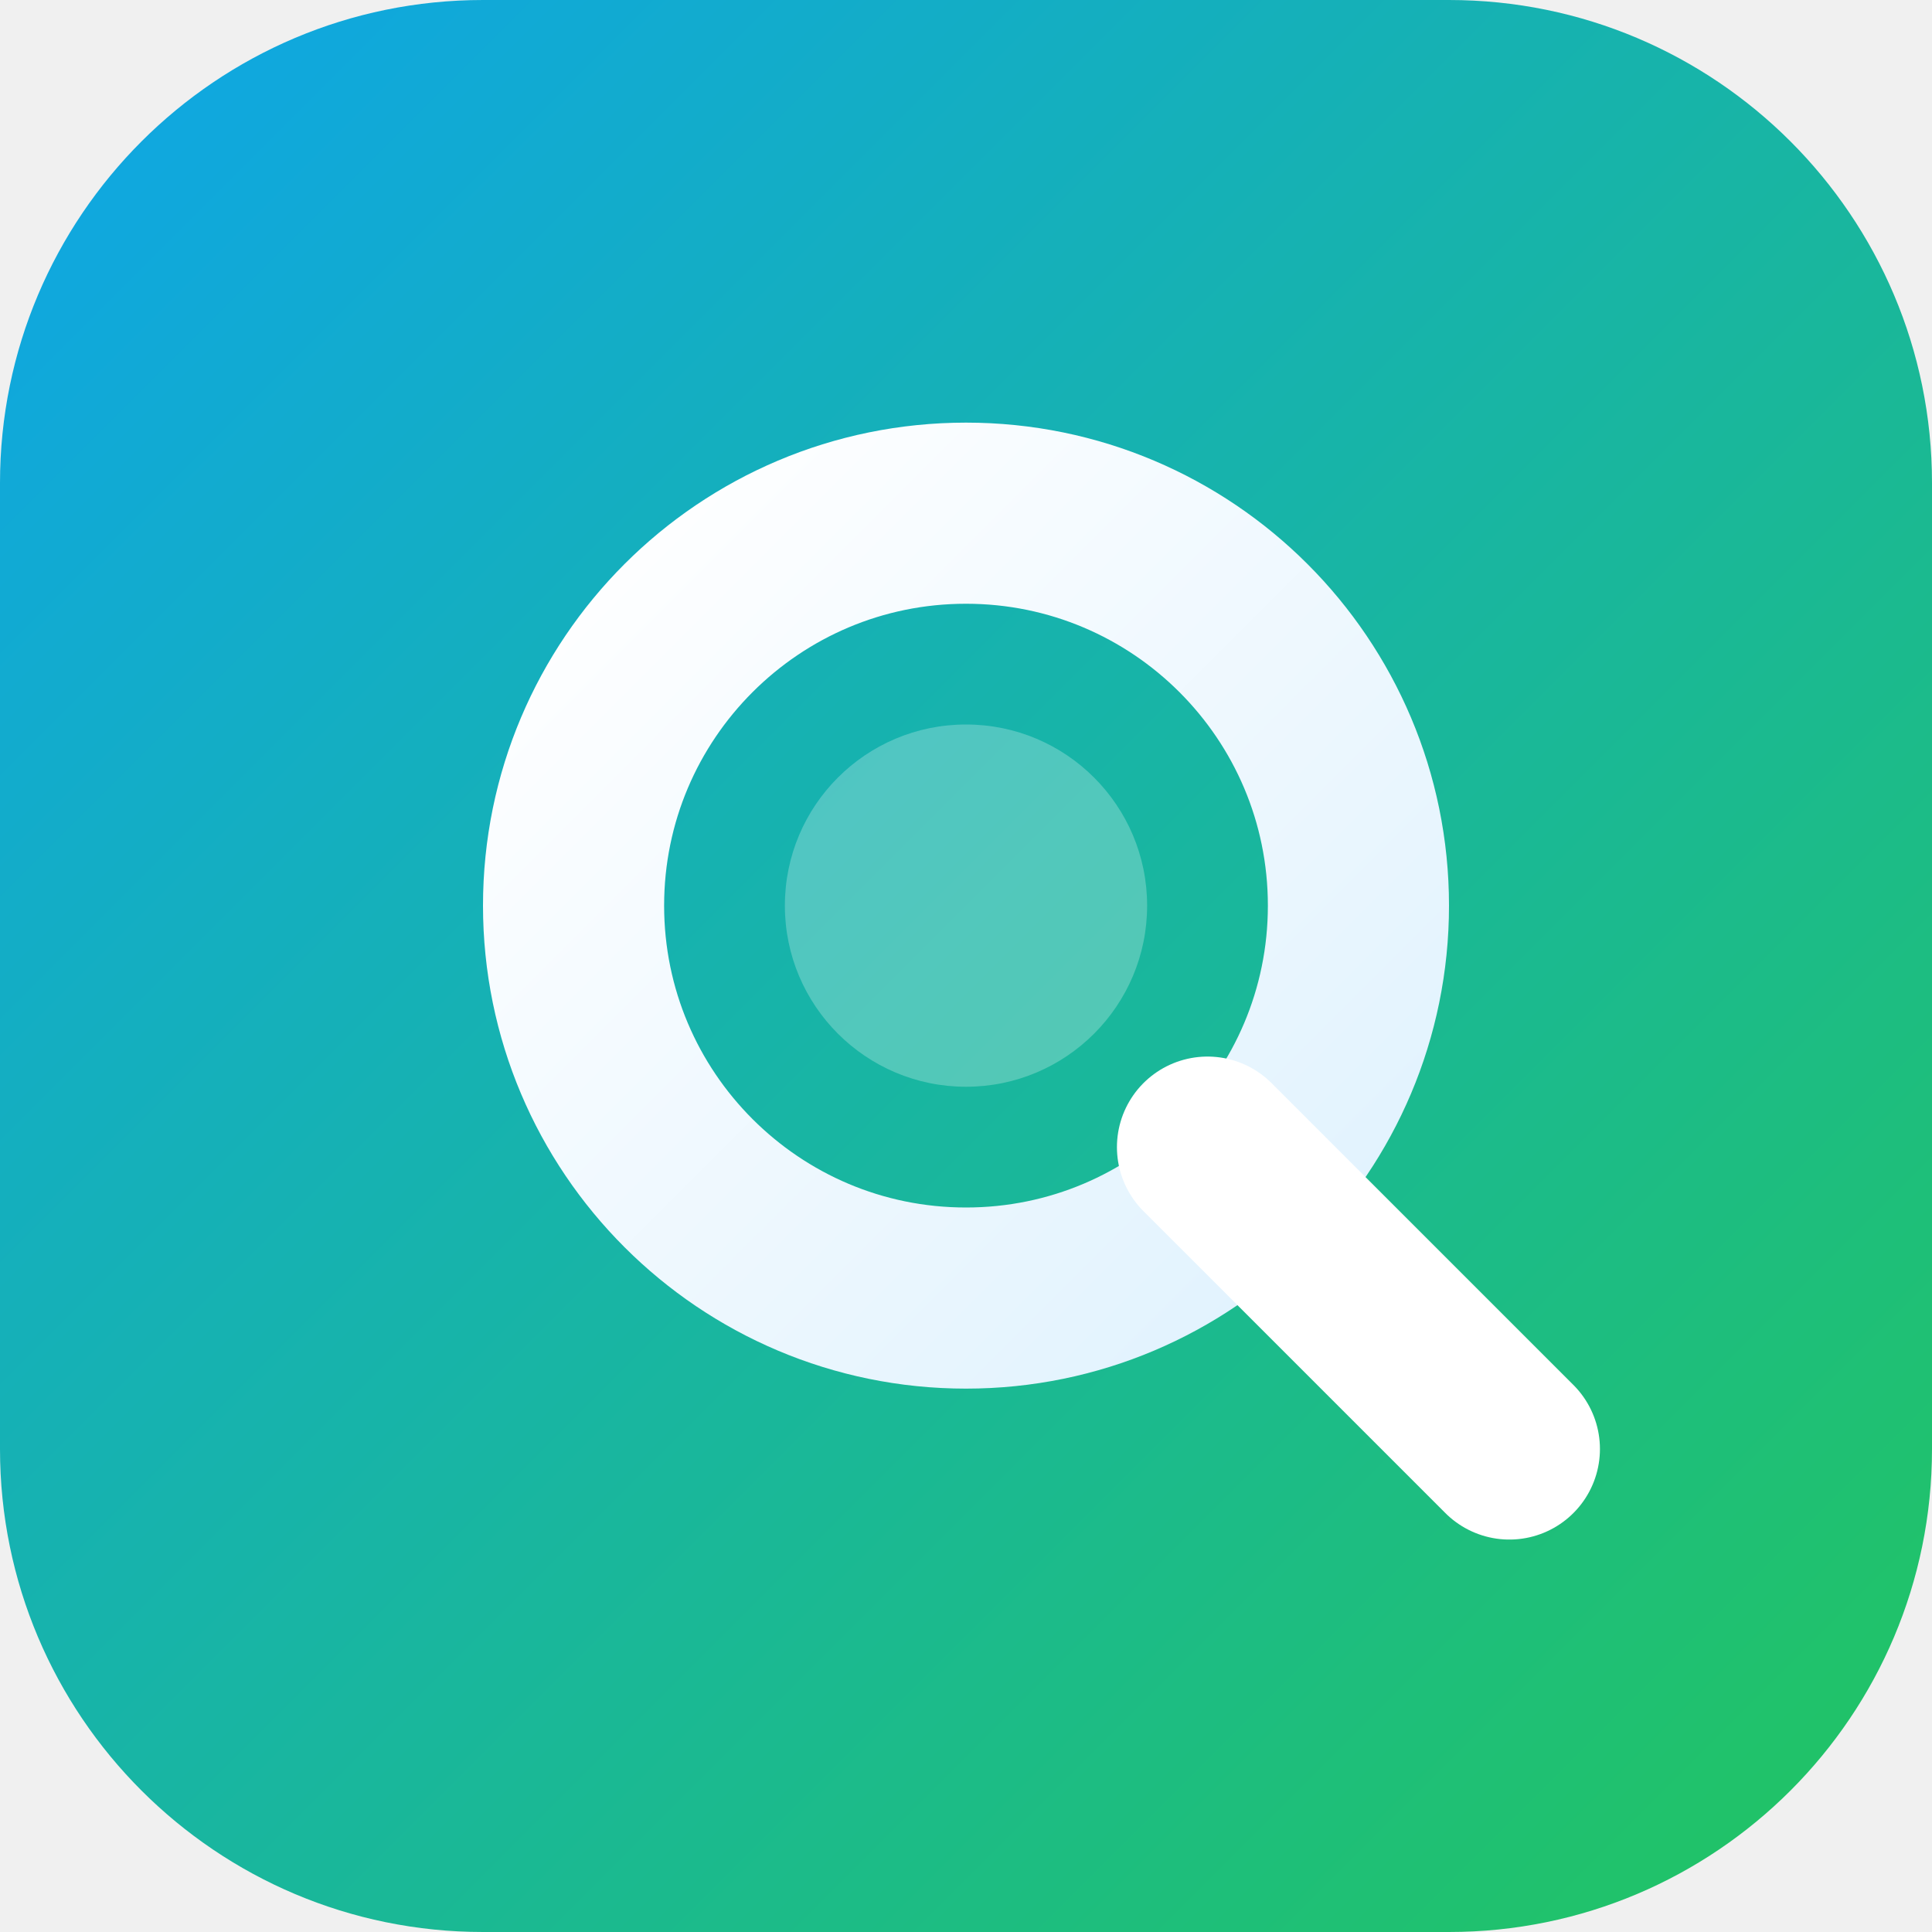
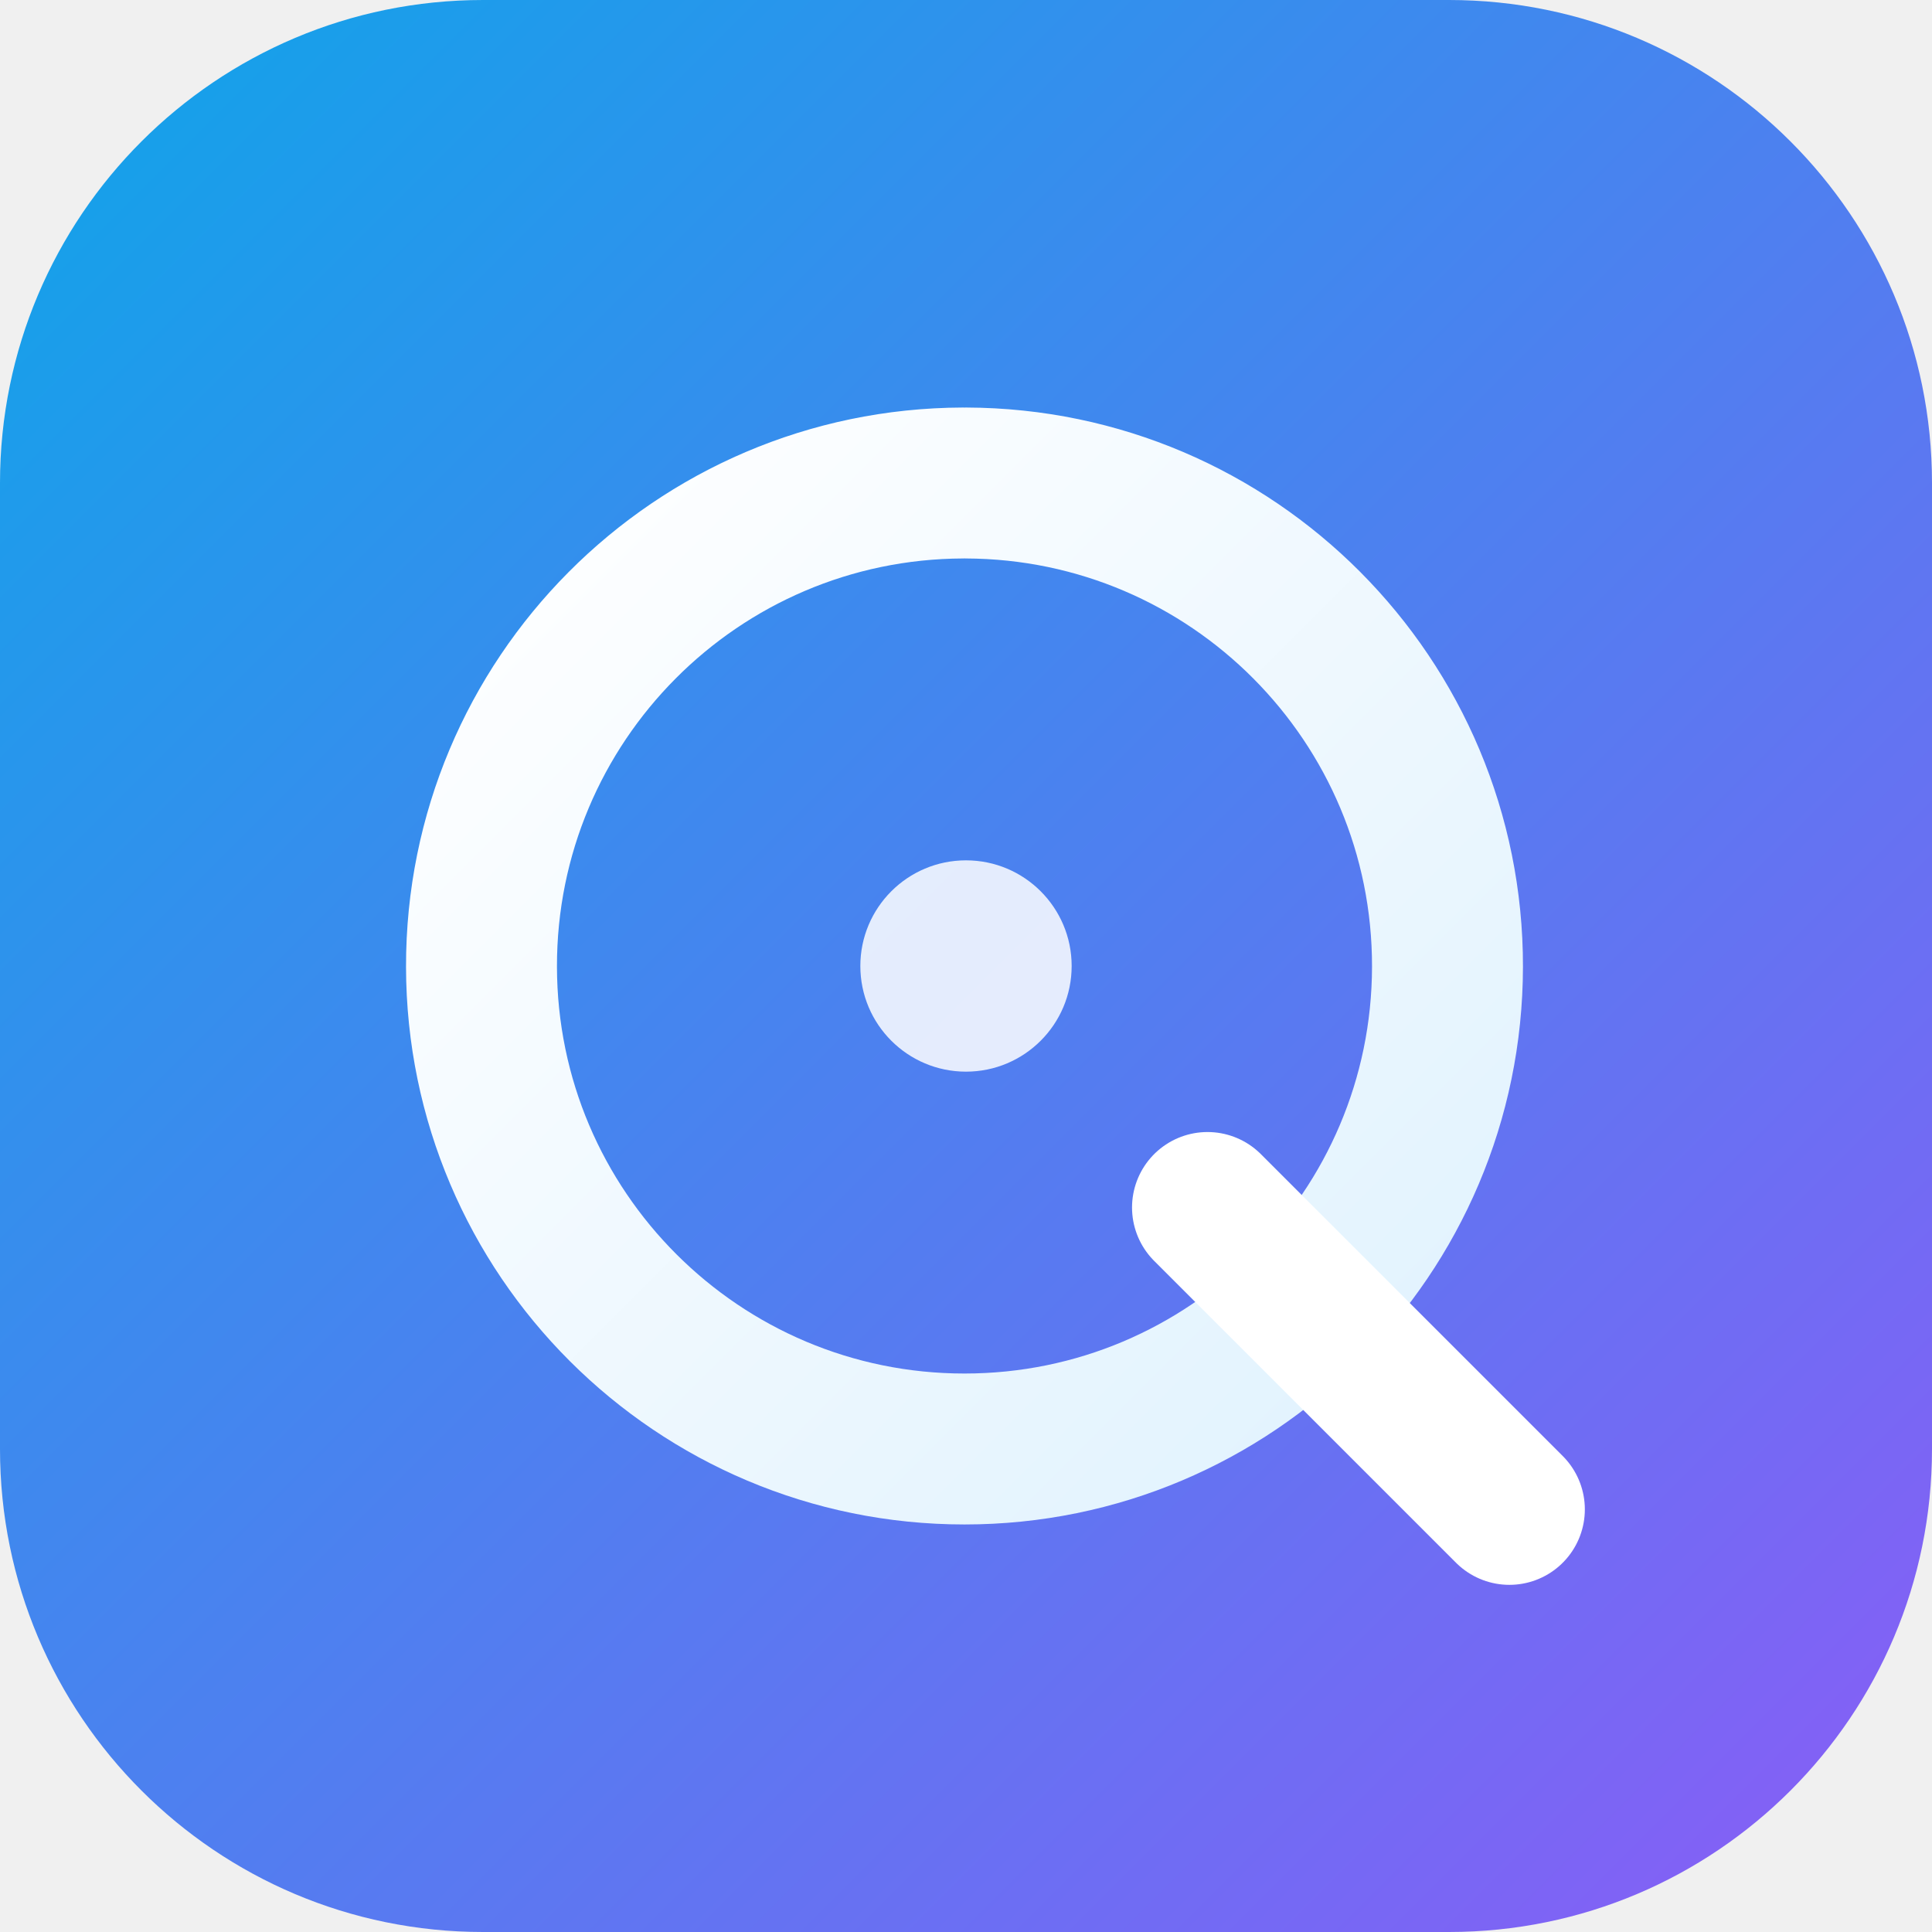
<svg xmlns="http://www.w3.org/2000/svg" width="64" height="64" viewBox="0 0 64 64">
  <defs>
    <linearGradient id="bg" x1="0" y1="0" x2="1" y2="1">
      <stop offset="0%" stop-color="#0EA5E9" />
-       <stop offset="100%" stop-color="#22C55E" />
+       <stop offset="100%" stop-color="#8B5CF6" />
    </linearGradient>
-     <linearGradient id="q" x1="0" y1="0" x2="1" y2="1">
+     <linearGradient id="stroke" x1="0" y1="0" x2="1" y2="1">
      <stop offset="0%" stop-color="#FFFFFF" />
      <stop offset="100%" stop-color="#E0F2FE" />
    </linearGradient>
  </defs>
  <rect width="64" height="64" rx="16" fill="url(#bg)" />
-   <circle cx="32" cy="30" r="13" fill="none" stroke="url(#q)" stroke-width="6" />
-   <circle cx="32" cy="30" r="6" fill="rgba(255,255,255,0.25)" />
-   <path d="M40 38L50 48" stroke="#FFFFFF" stroke-width="6" stroke-linecap="round" />
+   <path d="     M32 16     A16 16 0 1 1 31.9 16   " fill="none" stroke="url(#stroke)" stroke-width="5" stroke-linecap="round" />
+   <path d="     M40 40     C44 44, 47 47, 50 50   " fill="none" stroke="#FFFFFF" stroke-width="5" stroke-linecap="round" />
+   <circle cx="32" cy="32" r="3.5" fill="#FFFFFF" opacity="0.85" />
</svg>
